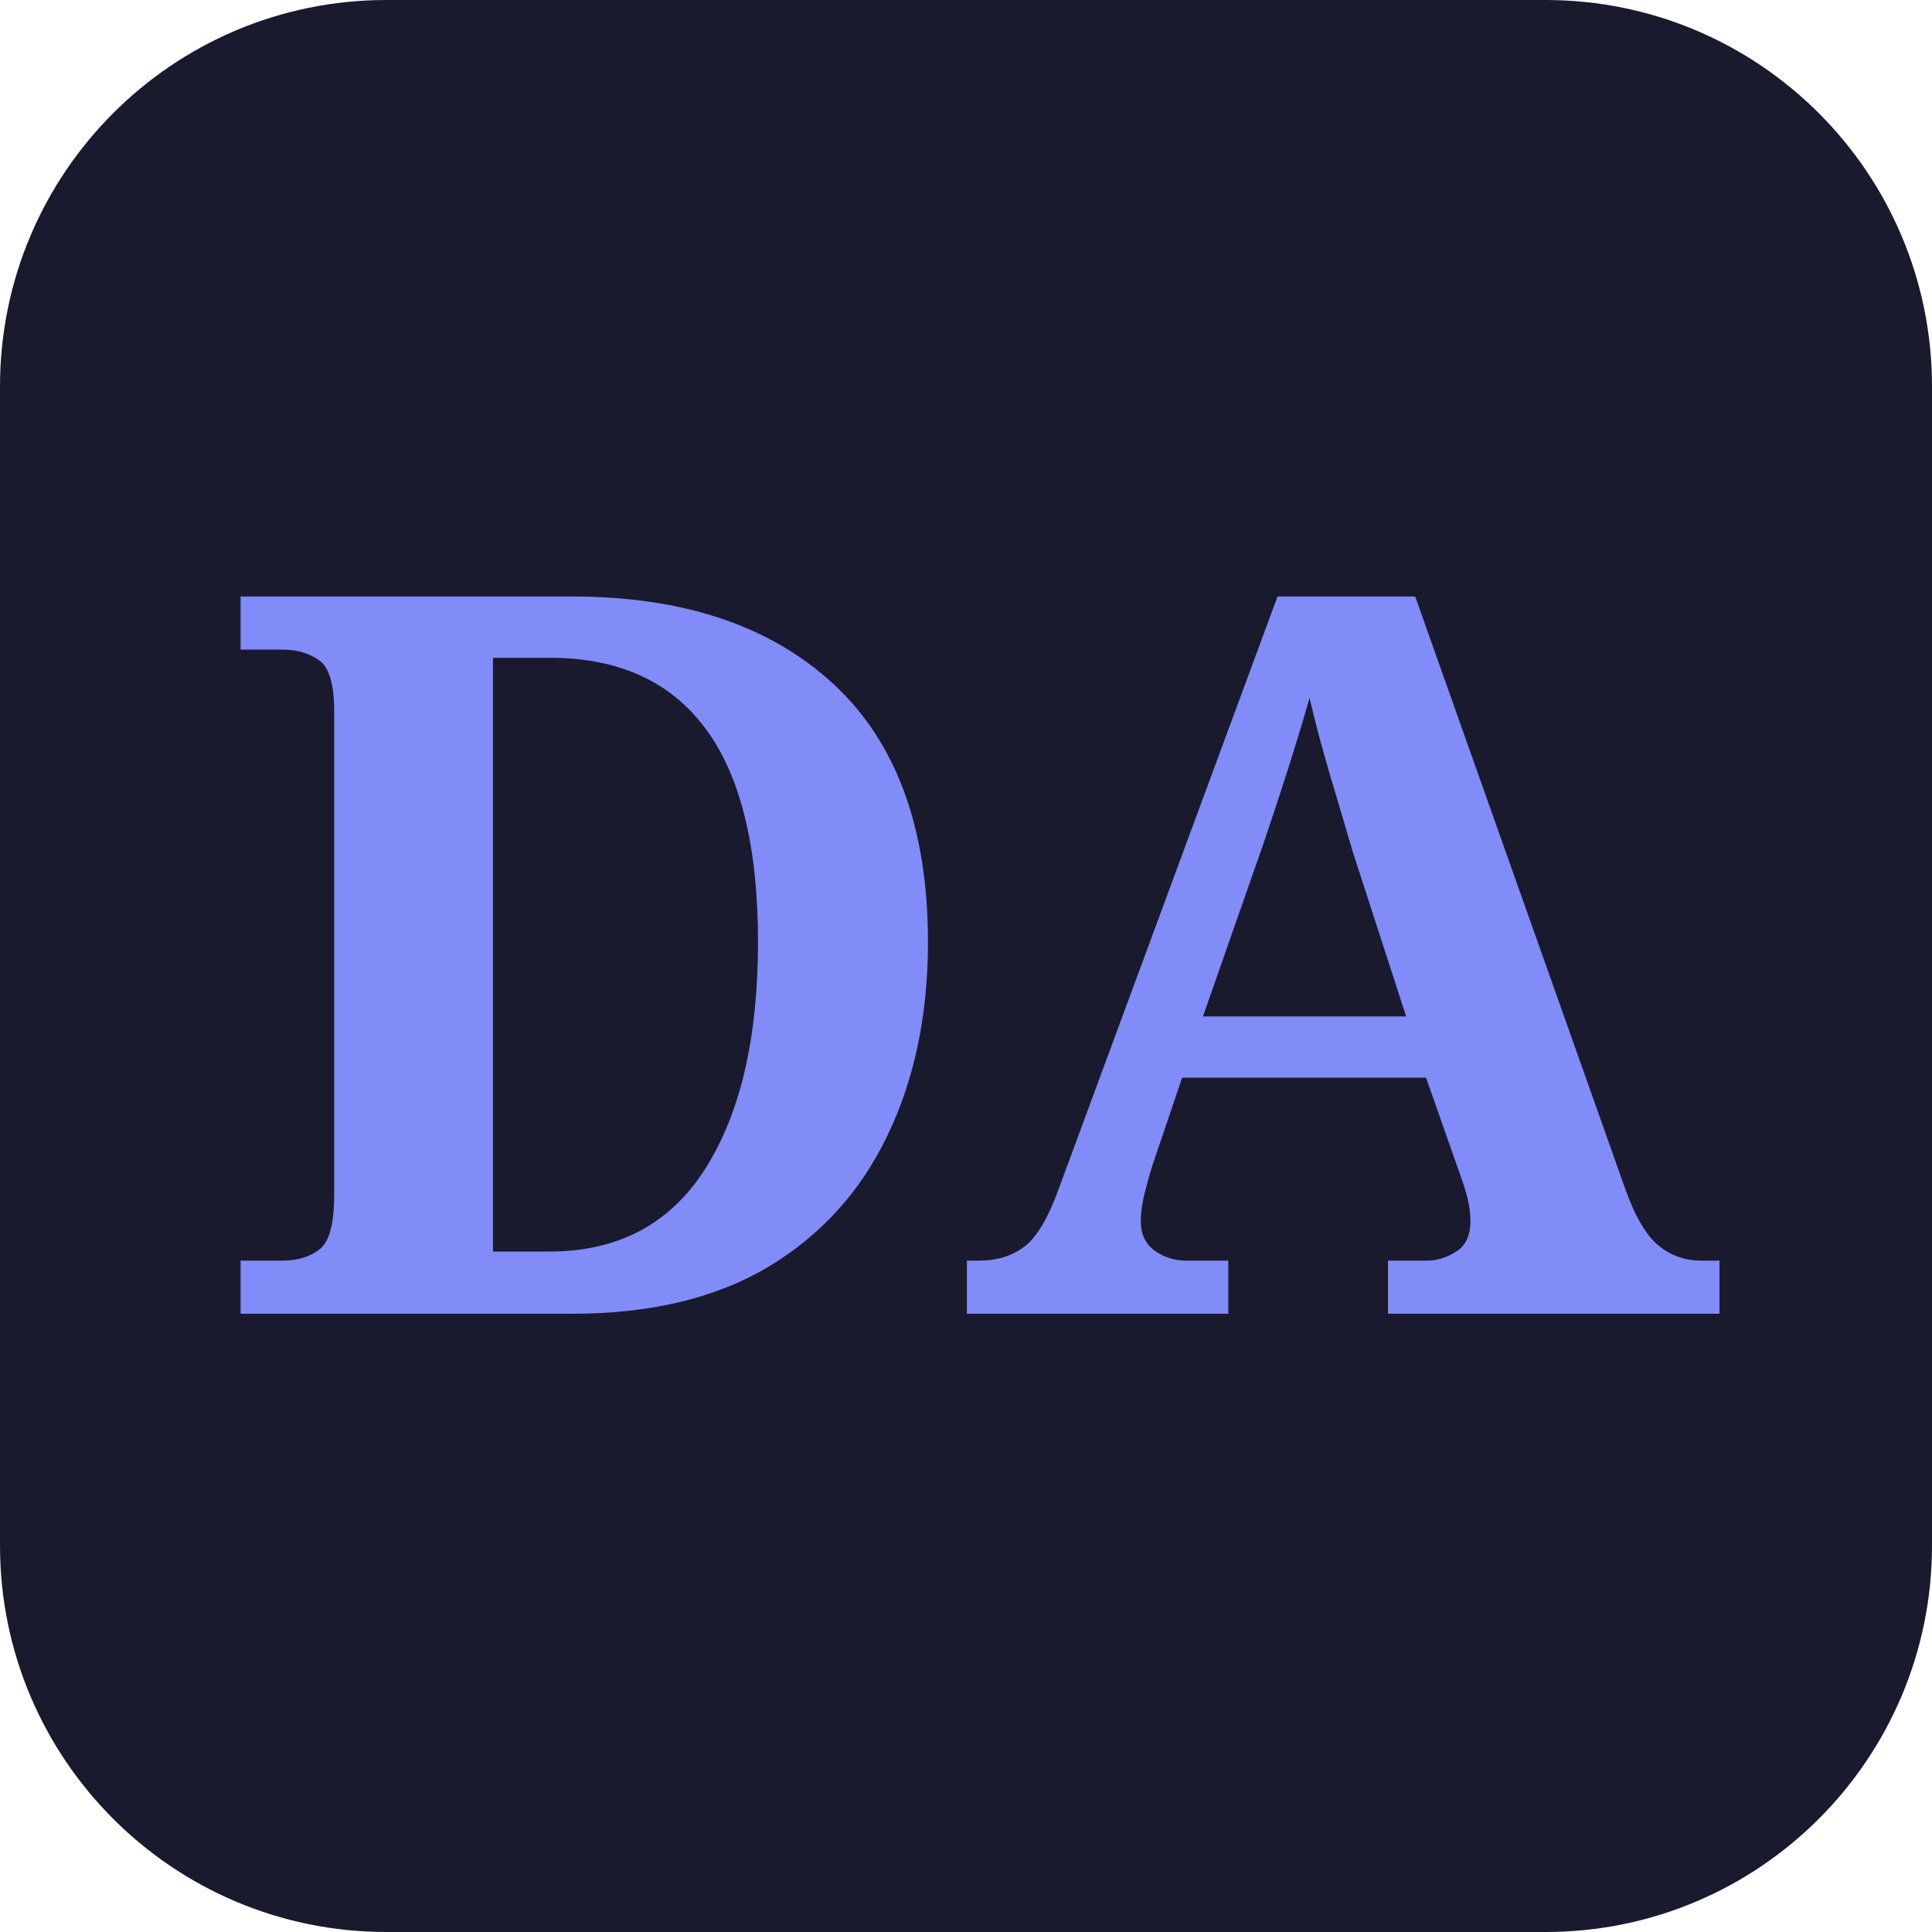
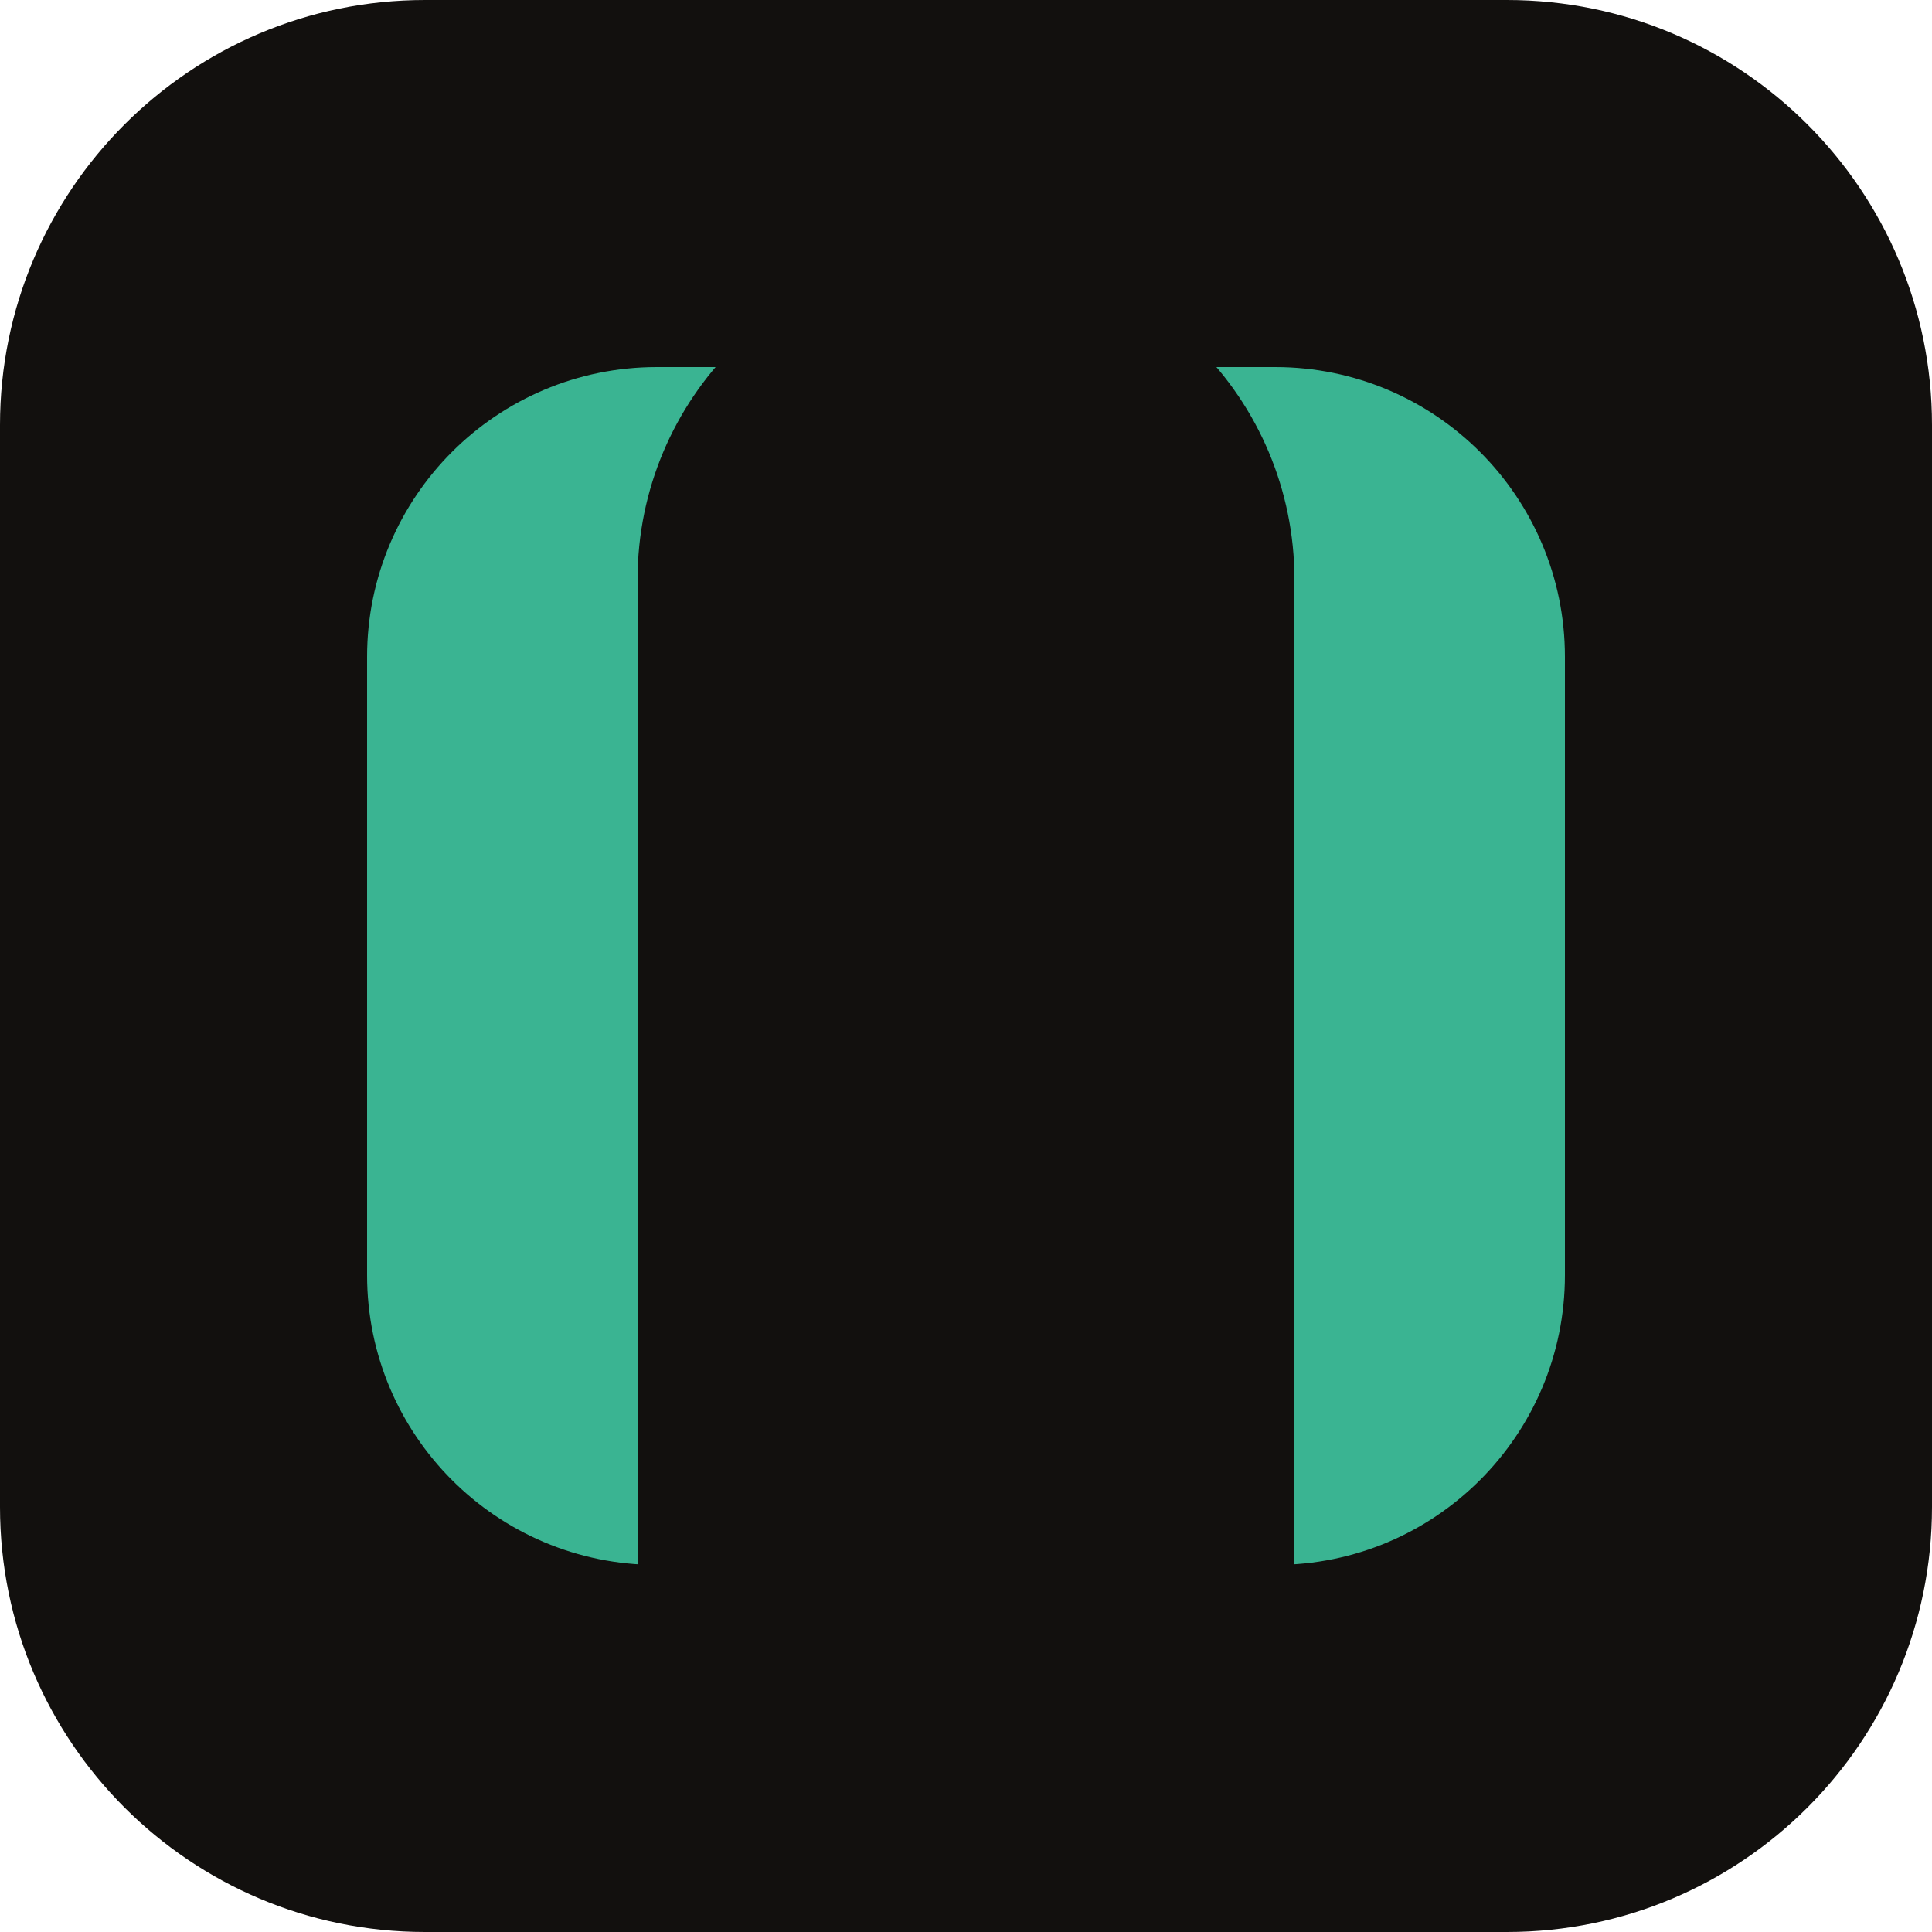
<svg xmlns="http://www.w3.org/2000/svg" viewBox="0 0 100 100">
-   <rect width="100" height="100" rx="20" fill="#1a1a2e" />
-   <text x="50" y="68" font-family="serif" font-size="52" font-weight="bold" fill="#818cf8" text-anchor="middle">DA</text>
+   <rect width="100" height="100" rx="22" fill="#12100e" />
+   <rect x="19" y="19" width="62" height="62" rx="15" fill="#3ab492" />
+   <path d="M33 30 a17 17 0 0 1 34 0 L67 81 L33 81 Z" fill="#12100e" />
</svg>
